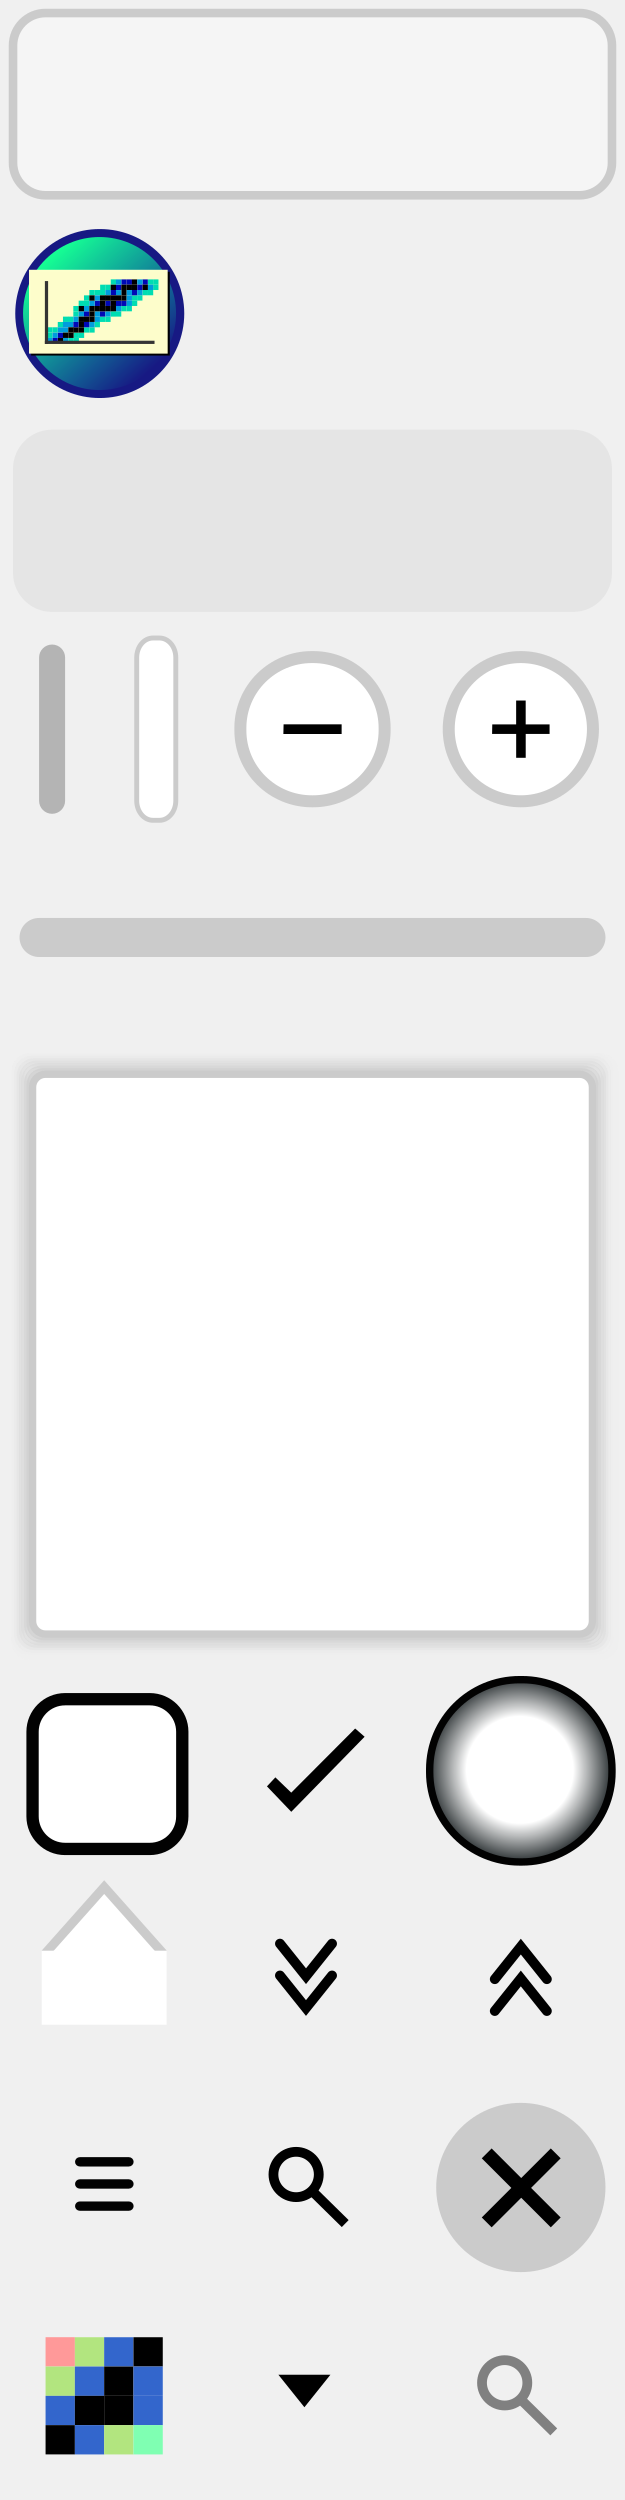
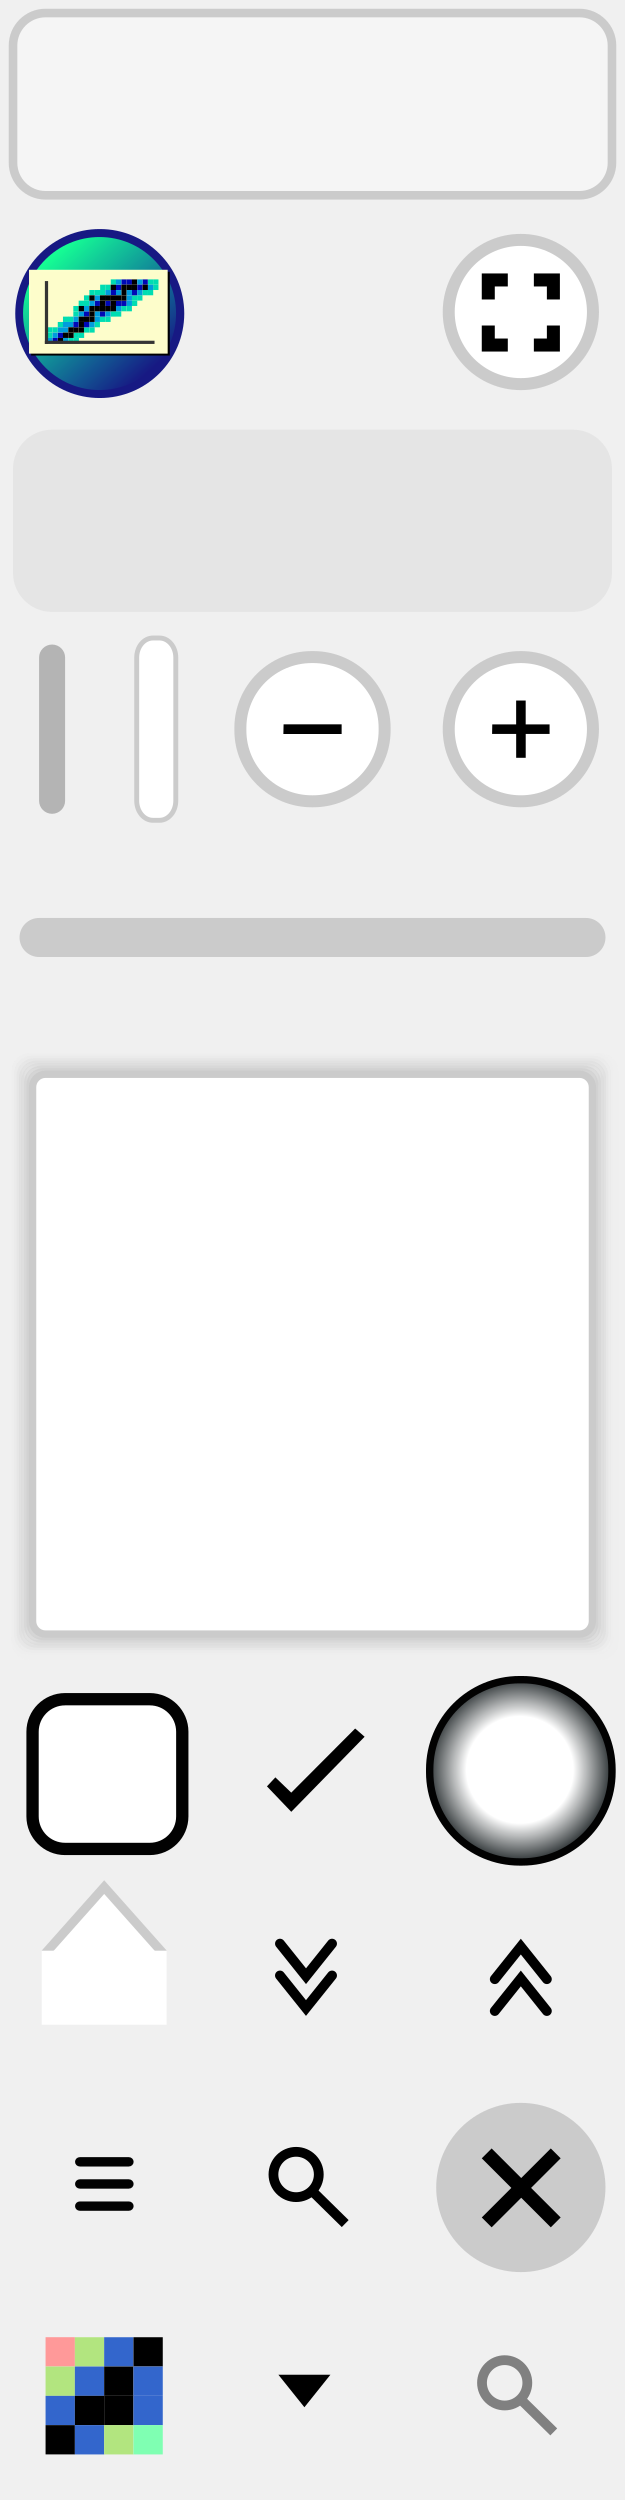
<svg xmlns="http://www.w3.org/2000/svg" xmlns:xlink="http://www.w3.org/1999/xlink" width="96" height="384" viewBox="0 0 25.4 101.6" version="1.1" id="svg1">
  <defs id="defs1">
    <radialGradient xlink:href="#linearGradient1" id="radialGradient2" cx="1.455" cy="1.455" fx="1.455" fy="1.455" r="1.27" gradientUnits="userSpaceOnUse" gradientTransform="matrix(3.155989,0,0,3.155989,16.5343,67.33426)" />
    <linearGradient id="linearGradient1">
      <stop style="stop-color:#ffffff;stop-opacity:1;" offset="0.541" id="stop1" />
      <stop style="stop-color:#2e3436;stop-opacity:1;" offset="0.925" id="stop2" />
    </linearGradient>
    <filter style="color-interpolation-filters:sRGB" id="filter9" x="-0.22" y="-0.22" width="1.44" height="1.44">
      <feFlood result="flood" in="SourceGraphic" flood-opacity="0.498" flood-color="rgb(0,0,0)" id="feFlood8" />
      <feGaussianBlur result="blur" in="SourceGraphic" stdDeviation="1" id="feGaussianBlur8" />
      <feOffset result="offset" in="blur" dx="0" dy="0" id="feOffset8" />
      <feComposite result="comp1" operator="in" in="flood" in2="offset" id="feComposite8" />
      <feComposite result="fbSourceGraphic" operator="over" in="SourceGraphic" in2="comp1" id="feComposite9" />
      <feColorMatrix result="fbSourceGraphicAlpha" in="fbSourceGraphic" values="0 0 0 -1 0 0 0 0 -1 0 0 0 0 -1 0 0 0 0 1 0" id="feColorMatrix9" />
      <feFlood id="feFlood9" result="flood" in="fbSourceGraphic" flood-opacity="0.498" flood-color="rgb(0,0,0)" />
      <feGaussianBlur id="feGaussianBlur9" result="blur" in="fbSourceGraphic" stdDeviation="1" />
      <feOffset id="feOffset9" result="offset" in="blur" dx="0" dy="0" />
      <feComposite id="feComposite10" result="comp1" operator="in" in="flood" in2="offset" />
      <feComposite id="feComposite11" result="comp2" operator="over" in="fbSourceGraphic" in2="comp1" />
    </filter>
    <filter style="color-interpolation-filters:sRGB" id="filter15" x="-0.037" y="-0.037" width="1.075" height="1.075">
      <feFlood result="flood" in="SourceGraphic" flood-opacity="0.498" flood-color="rgb(0,0,0)" id="feFlood14" />
      <feGaussianBlur result="blur" in="SourceGraphic" stdDeviation="0.3" id="feGaussianBlur14" />
      <feOffset result="offset" in="blur" dx="0" dy="0" id="feOffset14" />
      <feComposite result="comp1" operator="in" in="flood" in2="offset" id="feComposite14" />
      <feComposite result="comp2" operator="over" in="SourceGraphic" in2="comp1" id="feComposite15" />
    </filter>
    <filter style="color-interpolation-filters:sRGB" id="filter3" x="-0.062" y="-0.062" width="1.124" height="1.124">
      <feFlood result="flood" in="SourceGraphic" flood-opacity="0.498" flood-color="rgb(0,0,0)" id="feFlood2" />
      <feGaussianBlur result="blur" in="SourceGraphic" stdDeviation="0.5" id="feGaussianBlur2" />
      <feOffset result="offset" in="blur" dx="0" dy="0" id="feOffset2" />
      <feComposite result="comp1" operator="in" in="flood" in2="offset" id="feComposite2" />
      <feComposite result="comp2" operator="over" in="SourceGraphic" in2="comp1" id="feComposite3" />
    </filter>
    <filter style="color-interpolation-filters:sRGB" id="filter16" x="-0.095" y="-0.095" width="1.191" height="1.191">
      <feFlood result="flood" in="SourceGraphic" flood-opacity="0.498" flood-color="rgb(0,0,0)" id="feFlood13" />
      <feGaussianBlur result="blur" in="SourceGraphic" stdDeviation="0.8" id="feGaussianBlur13" />
      <feOffset result="offset" in="blur" dx="0" dy="0" id="feOffset13" />
      <feComposite result="comp1" operator="in" in="flood" in2="offset" id="feComposite13" />
      <feComposite result="comp2" operator="over" in="SourceGraphic" in2="comp1" id="feComposite16" />
    </filter>
    <filter style="color-interpolation-filters:sRGB" id="filter30" x="-0.059" y="-0.059" width="1.119" height="1.119">
      <feFlood result="flood" in="SourceGraphic" flood-opacity="0.498" flood-color="rgb(0,0,0)" id="feFlood29" />
      <feGaussianBlur result="blur" in="SourceGraphic" stdDeviation="0.5" id="feGaussianBlur29" />
      <feOffset result="offset" in="blur" dx="0" dy="0" id="feOffset29" />
      <feComposite result="comp1" operator="in" in="flood" in2="offset" id="feComposite29" />
      <feComposite result="comp2" operator="over" in="SourceGraphic" in2="comp1" id="feComposite30" />
    </filter>
    <linearGradient xlink:href="#linearGradient4613" id="linearGradient4615" x1="34.396" y1="193.812" x2="100.542" y2="267.896" gradientUnits="userSpaceOnUse" gradientTransform="matrix(0.06131701,0,0,0.06131701,-0.07591453,-1.369268)" />
    <linearGradient id="linearGradient4613">
      <stop style="stop-color:#15ff93;stop-opacity:1;" offset="0" id="stop4609" />
      <stop style="stop-color:#00ffc6;stop-opacity:0;" offset="1" id="stop4611" />
    </linearGradient>
  </defs>
  <g id="layer1">
    <path style="fill:#ffffff;fill-opacity:1;stroke:#cbcbcb;stroke-width:0.37;stroke-linecap:butt;stroke-dasharray:none;stroke-opacity:1" d="m 1.834,79.392 2.4,-2.7 2.4,2.7" id="path1" />
    <rect style="opacity:0.99;fill:none;fill-opacity:1;stroke:#cbcbcb;stroke-width:0.321;stroke-linecap:round;stroke-dasharray:none;stroke-opacity:0.046" id="rect1-53-5-2-7-6-6-9-3-7" width="24.333" height="24.333" x="0.633" y="42.967" ry="0.566" />
    <rect style="opacity:0.99;fill:none;fill-opacity:1;stroke:#cbcbcb;stroke-width:0.318;stroke-linecap:round;stroke-dasharray:none;stroke-opacity:0.05" id="rect1-53-5-2-7-6-6-9-3" width="24.136" height="24.136" x="0.632" y="42.966" ry="0.561" />
    <rect style="opacity:0.99;fill:none;fill-opacity:1;stroke:#cbcbcb;stroke-width:0.316;stroke-linecap:round;stroke-dasharray:none;stroke-opacity:0.1" id="rect1-53-5-2-7-6-6-9" width="23.938" height="23.938" x="0.731" y="43.065" ry="0.557" />
    <rect style="opacity:0.99;fill:none;fill-opacity:1;stroke:#cbcbcb;stroke-width:0.308;stroke-linecap:round;stroke-dasharray:none;stroke-opacity:0.252" id="rect1-53-5-2-7" width="23.346" height="23.346" x="1.027" y="43.36" ry="0.543" />
    <rect style="opacity:0.99;fill:none;fill-opacity:1;stroke:#cbcbcb;stroke-width:0.31;stroke-linecap:round;stroke-dasharray:none;stroke-opacity:0.252" id="rect1-53-5-2-7-6" width="23.544" height="23.544" x="0.928" y="43.261" ry="0.548" />
    <rect style="opacity:0.99;fill:none;fill-opacity:1;stroke:#cbcbcb;stroke-width:0.313;stroke-linecap:round;stroke-dasharray:none;stroke-opacity:0.15" id="rect1-53-5-2-7-6-6" width="23.741" height="23.741" x="0.83" y="43.164" ry="0.552" />
    <rect style="opacity:0.99;fill:none;fill-opacity:1;stroke:#cbcbcb;stroke-width:0.305;stroke-linecap:round;stroke-dasharray:none;stroke-opacity:0.4" id="rect1-53-5-2" width="23.149" height="23.149" x="1.126" y="43.459" ry="0.538" />
    <rect style="opacity:0.99;fill:none;fill-opacity:1;stroke:#cbcbcb;stroke-width:0.303;stroke-linecap:round;stroke-dasharray:none;stroke-opacity:0.5" id="rect1-53-5" width="22.951" height="22.951" x="1.224" y="43.557" ry="0.534" />
    <rect style="opacity:0.99;fill:#f5f5f5;fill-opacity:1;stroke:#cbcbcb;stroke-width:0.35;stroke-linecap:round;stroke-dasharray:none;stroke-opacity:1" id="rect1" width="24.342" height="7.408" x="0.529" y="0.529" ry="1.323" />
    <rect style="opacity:0.99;fill:#ffffff;fill-opacity:1;stroke:#cbcbcb;stroke-width:0.3;stroke-linecap:round;stroke-dasharray:none;stroke-opacity:1" id="rect1-53" width="22.754" height="22.754" x="1.323" y="43.656" ry="0.529" />
    <rect style="opacity:0.99;fill:#e5e5e5;fill-opacity:1;stroke:none;stroke-width:0.3;stroke-linecap:round;stroke-dasharray:none;stroke-opacity:1" id="rect1-6" width="24.342" height="7.408" x="0.529" y="17.462" ry="1.588" rx="1.588" />
    <rect style="opacity:0.99;fill:#cbcbcb;fill-opacity:1;stroke:none;stroke-width:0.3;stroke-linecap:round;stroke-dasharray:none;stroke-opacity:1" id="rect1-6-5" width="6.879" height="6.879" x="17.727" y="85.46" ry="3.44" />
    <rect style="opacity:0.99;fill:#ffffff;fill-opacity:1;stroke:#000000;stroke-width:0.5;stroke-linecap:round;stroke-dasharray:none;stroke-opacity:1" id="rect1-5" width="6.085" height="6.085" x="1.323" y="69.056" ry="1.323" />
    <path style="fill:#000000;fill-opacity:1;fill-rule:evenodd;stroke:none;stroke-width:0.097;stroke-linecap:butt;stroke-linejoin:miter;stroke-dasharray:none;stroke-opacity:1" d="m 11.191,72.232 0.645,0.621 2.597,-2.606 0.385,0.334 -2.981,3.051 -0.988,-1.034 z" id="path1-3-1" />
    <rect style="opacity:0.99;fill:url(#radialGradient2);stroke:#000000;stroke-width:0.3;stroke-linecap:round;stroke-dasharray:none;stroke-opacity:1" id="rect1-9" width="7.408" height="7.408" x="17.463" y="68.262" ry="3.647" rx="3.655" />
    <rect style="opacity:0.99;fill:#ffffff;fill-opacity:1;stroke:#cbcbcb;stroke-width:0.488;stroke-linecap:round;stroke-dasharray:none;stroke-opacity:1" id="rect1-9-6" width="5.862" height="5.862" x="18.236" y="26.703" ry="2.931" rx="2.931" />
    <rect style="opacity:0.99;fill:#000000;fill-opacity:1;stroke:#000000;stroke-width:0.097;stroke-linecap:round;stroke-dasharray:none;stroke-opacity:1" id="rect1-62" width="2.284" height="0.283" x="3.098" y="87.715" rx="0.147" ry="0.283" />
    <rect style="opacity:0.99;fill:#000000;fill-opacity:1;stroke:#000000;stroke-width:0.097;stroke-linecap:round;stroke-dasharray:none;stroke-opacity:1" id="rect1-3" width="2.284" height="0.283" x="3.098" y="88.615" rx="0.147" ry="0.283" />
    <rect style="opacity:0.99;fill:#000000;fill-opacity:1;stroke:#000000;stroke-width:0.097;stroke-linecap:round;stroke-dasharray:none;stroke-opacity:1" id="rect1-5-6" width="2.284" height="0.283" x="3.098" y="89.515" rx="0.147" ry="0.283" />
    <path style="fill:#000000;fill-opacity:1;fill-rule:evenodd;stroke:none;stroke-width:0.401px;stroke-linecap:butt;stroke-linejoin:miter;stroke-opacity:1" d="m 19.98,87.313 1.202,1.202 1.202,-1.202 0.401,0.401 -1.202,1.202 1.202,1.202 -0.401,0.401 -1.202,-1.202 -1.202,1.202 -0.401,-0.401 1.202,-1.202 -1.202,-1.202 z" id="path1-3" />
    <rect style="fill:#cbcbcb;fill-opacity:1;stroke:none;stroke-width:0.3;stroke-dasharray:none" id="rect2" width="23.813" height="1.587" x="0.794" y="37.306" rx="0.794" ry="0.794" />
    <rect style="fill:#ffffff;fill-opacity:0.992;stroke:#cbcbcb;stroke-width:0.2;stroke-dasharray:none;stroke-opacity:1" id="rect2-5-2" width="7.408" height="1.588" x="25.929" y="-7.144" rx="0.794" ry="0.661" transform="rotate(90)" />
    <rect style="fill:#ffffff;fill-opacity:1;stroke:none;stroke-width:0.277;stroke-opacity:1" id="rect3" width="5.075" height="3.009" x="1.696" y="79.276" rx="0" ry="0" />
    <ellipse style="fill:none;fill-opacity:1;stroke:#000000;stroke-width:0.397;stroke-dasharray:none;stroke-opacity:1" id="path3" cx="12.034" cy="88.371" rx="0.921" ry="0.921" />
    <path style="fill:#ffffff;fill-opacity:1;stroke:#000000;stroke-width:0.397;stroke-dasharray:none;stroke-opacity:1" d="m 12.696,89.055 1.333,1.311" id="path4" />
    <ellipse style="fill:none;fill-opacity:1;stroke:#808080;stroke-width:0.397;stroke-dasharray:none;stroke-opacity:1" id="path3-5" cx="20.51" cy="96.838" rx="0.921" ry="0.921" />
    <path style="fill:#ffffff;fill-opacity:1;stroke:#808080;stroke-width:0.397;stroke-dasharray:none;stroke-opacity:1" d="m 21.172,97.522 1.333,1.311" id="path4-3" />
    <path style="fill:none;stroke:#000000;stroke-width:0.4;stroke-linecap:round;stroke-dasharray:none;stroke-opacity:1" d="m 20.108,81.727 1.058,-1.323 1.058,1.323" id="path5" />
    <path style="fill:none;stroke:#000000;stroke-width:0.4;stroke-linecap:round;stroke-dasharray:none;stroke-opacity:1" d="m 20.108,80.433 1.058,-1.323 1.058,1.323" id="path5-2" />
    <path style="fill:none;stroke:#000000;stroke-width:0.4;stroke-linecap:round;stroke-dasharray:none;stroke-opacity:1" d="m 13.494,78.99 -1.058,1.323 -1.058,-1.323" id="path5-5" />
    <path style="fill:none;stroke:#000000;stroke-width:0.4;stroke-linecap:round;stroke-dasharray:none;stroke-opacity:1" d="M 13.494,80.284 12.435,81.606 11.377,80.284" id="path5-2-3" />
    <path style="fill:#000000;stroke:none;stroke-width:0.4;stroke-linecap:round;stroke-dasharray:none;stroke-opacity:1;fill-opacity:1" d="M 13.429,96.508 12.371,97.831 11.312,96.508" id="path5-2-3-5" />
    <g id="g4">
      <rect style="fill:#ff9999;fill-opacity:1;stroke-width:0.113;stroke-linecap:round" id="rect4" width="1.191" height="1.191" x="1.852" y="94.985" ry="1.0294515e-06" />
      <rect style="fill:#b2e57f;fill-opacity:1;stroke-width:0.113;stroke-linecap:round" id="rect4-5" width="1.191" height="1.191" x="3.043" y="94.985" ry="1.0294515e-06" />
      <rect style="fill:#3366cc;fill-opacity:1;stroke-width:0.113;stroke-linecap:round" id="rect4-2" width="1.191" height="1.191" x="4.233" y="94.985" ry="1.0294515e-06" />
      <rect style="fill:#000000;fill-opacity:1;stroke-width:0.113;stroke-linecap:round" id="rect4-7" width="1.191" height="1.191" x="5.424" y="94.985" ry="1.0294515e-06" />
      <rect style="fill:#b2e57f;fill-opacity:1;stroke-width:0.113;stroke-linecap:round" id="rect4-6" width="1.191" height="1.191" x="1.852" y="96.176" ry="1.0294515e-06" />
      <rect style="fill:#3366cc;fill-opacity:1;stroke-width:0.113;stroke-linecap:round" id="rect4-5-0" width="1.191" height="1.191" x="3.043" y="96.176" ry="1.0294515e-06" />
      <rect style="fill:#000000;fill-opacity:1;stroke-width:0.113;stroke-linecap:round" id="rect4-2-6" width="1.191" height="1.191" x="4.233" y="96.176" ry="1.0294515e-06" />
      <rect style="fill:#3366cc;fill-opacity:1;stroke-width:0.113;stroke-linecap:round" id="rect4-7-2" width="1.191" height="1.191" x="5.424" y="96.176" ry="1.0294515e-06" />
      <rect style="fill:#3366cc;fill-opacity:1;stroke-width:0.113;stroke-linecap:round" id="rect4-79" width="1.191" height="1.191" x="1.852" y="97.367" ry="1.0294515e-06" />
      <rect style="fill:#000000;fill-opacity:1;stroke-width:0.113;stroke-linecap:round" id="rect4-5-2" width="1.191" height="1.191" x="3.043" y="97.367" ry="1.0294515e-06" />
      <rect style="fill:#000000;fill-opacity:1;stroke-width:0.113;stroke-linecap:round" id="rect4-2-0" width="1.191" height="1.191" x="4.233" y="97.367" ry="1.0294515e-06" />
      <rect style="fill:#3366cc;fill-opacity:1;stroke-width:0.113;stroke-linecap:round" id="rect4-7-23" width="1.191" height="1.191" x="5.424" y="97.367" ry="1.0294515e-06" />
      <rect style="fill:#000000;fill-opacity:1;stroke-width:0.113;stroke-linecap:round" id="rect4-6-7" width="1.191" height="1.191" x="1.852" y="98.557" ry="1.0294515e-06" />
      <rect style="fill:#3366cc;fill-opacity:1;stroke-width:0.113;stroke-linecap:round" id="rect4-5-0-5" width="1.191" height="1.191" x="3.043" y="98.557" ry="1.0294515e-06" />
      <rect style="fill:#b2e57f;fill-opacity:1;stroke-width:0.113;stroke-linecap:round" id="rect4-2-6-9" width="1.191" height="1.191" x="4.233" y="98.557" ry="1.0294515e-06" />
      <rect style="fill:#7fffb2;fill-opacity:1;stroke-width:0.113;stroke-linecap:round" id="rect4-7-2-2" width="1.191" height="1.191" x="5.424" y="98.557" ry="1.0294515e-06" />
    </g>
    <rect style="fill:#b4b4b4;fill-opacity:1;stroke:none;stroke-width:0.3;stroke-dasharray:none" id="rect2-5" width="6.879" height="1.058" x="26.194" y="-2.646" rx="0.529" ry="0.529" transform="rotate(90)" />
    <rect style="opacity:0.99;fill:#ffffff;fill-opacity:1;stroke:#cbcbcb;stroke-width:0.488;stroke-linecap:round;stroke-dasharray:none;stroke-opacity:1" id="rect1-9-6-2" width="5.862" height="5.862" x="9.769" y="26.703" ry="2.88" rx="2.909" />
    <path style="fill:#000000;fill-opacity:1;stroke:none;stroke-width:0.149;stroke-opacity:1" d="m 11.525,29.437 h 0.983 0.393 0.983 v 0.393 H 12.901 12.508 11.516 Z" id="path6-7" />
    <path style="fill:#000000;fill-opacity:1;stroke:none;stroke-width:0.147;stroke-opacity:1" d="m 20.006,29.439 h 0.97 v -0.97 h 0.388 v 0.97 H 22.335 v 0.388 h -0.97 v 0.97 h -0.388 v -0.97 h -0.979 z" id="path6" />
+     <rect style="opacity:0.99;fill:#ffffff;fill-opacity:1;stroke:#cbcbcb;stroke-width:0.488;stroke-linecap:round;stroke-dasharray:none;stroke-opacity:1" id="rect1-9-6-3" width="5.862" height="5.862" x="18.236" y="9.749" ry="2.931" rx="2.931" />
    <circle cy="12.742" cx="4.054" id="circle4537" style="opacity:0.99;fill:#151782;fill-opacity:1;stroke:none;stroke-width:2.119;stroke-linecap:round;stroke-miterlimit:4;stroke-dasharray:none;stroke-opacity:1" r="3.434" />
    <circle style="opacity:0.99;fill:url(#linearGradient4615);fill-opacity:1;stroke:none;stroke-width:0.031;stroke-linecap:round;stroke-miterlimit:4;stroke-dasharray:none;stroke-opacity:1" id="path4520" cx="4.046" cy="12.742" r="3.109" />
    <rect style="opacity:0.99;fill:#000000;fill-opacity:1;stroke:none;stroke-width:1.981;stroke-linecap:round;stroke-miterlimit:4;stroke-dasharray:none;stroke-opacity:1" id="rect4522" width="5.635" height="3.407" x="1.265" y="11.043" />
    <rect y="10.964" x="1.179" height="3.407" width="5.635" id="rect4524" style="opacity:0.99;fill:#ffffcd;fill-opacity:1;stroke:none;stroke-width:1.981;stroke-linecap:round;stroke-miterlimit:4;stroke-dasharray:none;stroke-opacity:1" />
    <rect style="fill:#00ddb2;fill-opacity:1;stroke:none;stroke-width:0.065" id="rect1-6-3-4-06-1-3-9-94" width="0.216" height="0.216" x="4.062" y="12.868" ry="1.8739288e-06" />
    <rect style="fill:#00ddb2;fill-opacity:1;stroke:none;stroke-width:0.065" id="rect1-6-3-4-06-1-3-9-94-9" width="0.216" height="0.216" x="3.846" y="13.085" ry="1.8739288e-06" />
    <rect style="fill:#00ddb2;fill-opacity:1;stroke:none;stroke-width:0.065" id="rect1-6-3-4-06-1-3-9-94-1" width="0.216" height="0.216" x="3.631" y="13.301" ry="1.8739288e-06" />
    <rect style="fill:#00ddb2;fill-opacity:1;stroke:none;stroke-width:0.065" id="rect1-6-3-4-06-1-3-9-94-7" width="0.216" height="0.216" x="3.413" y="13.301" ry="1.8739288e-06" />
    <rect style="fill:#00ddb2;fill-opacity:1;stroke:none;stroke-width:0.065" id="rect1-6-3-4-06-1-3-9-94-71" width="0.216" height="0.216" x="4.498" y="12.652" ry="1.8739288e-06" />
    <rect style="fill:#00ddb2;fill-opacity:1;stroke:none;stroke-width:0.065" id="rect1-6-3-4-06-1-3-9-94-15" width="0.216" height="0.216" x="4.928" y="12.435" ry="1.8739288e-06" />
    <rect style="fill:#00ddb2;fill-opacity:1;stroke:none;stroke-width:0.065" id="rect1-6-3-4-06-1-3-9-94-15-61" width="0.216" height="0.216" x="4.712" y="12.651" ry="1.8739288e-06" />
    <rect style="fill:#00ddb2;fill-opacity:1;stroke:none;stroke-width:0.065" id="rect1-6-3-4-06-1-3-9-94-15-1" width="0.216" height="0.216" x="4.279" y="12.868" ry="1.8739288e-06" />
    <rect style="fill:#00ddb2;fill-opacity:1;stroke:none;stroke-width:0.065" id="rect1-6-3-4-06-1-3-9-94-15-7" width="0.216" height="0.216" x="5.361" y="12.219" ry="1.8739288e-06" />
    <rect style="fill:#00ddb2;fill-opacity:1;stroke:none;stroke-width:0.065" id="rect1-6-3-4-06-1-3-9-94-15-6" width="0.216" height="0.216" x="5.361" y="12.003" ry="1.8739288e-06" />
    <rect style="fill:#00ddb2;fill-opacity:1;stroke:none;stroke-width:0.065" id="rect1-6-3-4-06-1-3-9-94-15-73" width="0.216" height="0.216" x="5.145" y="12.435" ry="1.8739288e-06" />
    <rect style="fill:#00ddb2;fill-opacity:1;stroke:none;stroke-width:0.066" id="rect1-6-3-4-06-1-3-9-94-15-65" width="0.222" height="0.216" x="5.791" y="11.784" ry="1.8739288e-06" />
    <rect style="fill:#00ddb2;fill-opacity:1;stroke:none;stroke-width:0.065" id="rect1-6-3-4-06-1-3-9-94-15-65-5" width="0.216" height="0.216" x="5.573" y="11.999" ry="1.8739288e-06" />
    <rect style="fill:#00ddb2;fill-opacity:1;stroke:none;stroke-width:0.065" id="rect1-6-3-4-06-1-3-9-94-15-63" width="0.216" height="0.216" x="6.224" y="11.355" ry="1.8739288e-06" />
    <rect style="fill:#00ddb2;fill-opacity:1;stroke:none;stroke-width:0.065" id="rect1-6-3-4-06-1-3-9-94-15-63-0" width="0.216" height="0.216" x="6.224" y="11.57" ry="1.8739288e-06" />
    <rect style="fill:#00ddb2;fill-opacity:1;stroke:none;stroke-width:0.065" id="rect1-6-3-4-06-1-3-9-94-15-63-3" width="0.216" height="0.216" x="6.01" y="11.784" ry="1.8739288e-06" />
    <rect style="fill:#00ddb2;fill-opacity:1;stroke:none;stroke-width:0.065" id="rect1-6-3-4-06-1-3-9-94-15-63-8" width="0.216" height="0.216" x="6.008" y="11.355" ry="1.8739288e-06" />
    <rect style="fill:#00ddb2;fill-opacity:1;stroke:none;stroke-width:0.065" id="rect1-6-3-4-06-1-3-9-1" width="0.216" height="0.216" x="2.992" y="13.518" ry="1.8739288e-06" />
    <rect style="fill:#00ddb2;fill-opacity:1;stroke:none;stroke-width:0.065" id="rect1-6-3-4-06-1-3-9-06" width="0.216" height="0.216" x="3.204" y="13.518" ry="1.8739288e-06" />
    <rect style="fill:#00ddb2;fill-opacity:1;stroke:none;stroke-width:0.065" id="rect1-6-3-4-06-1-3-9-15" width="0.216" height="0.216" x="2.781" y="13.734" ry="1.8739288e-06" />
    <rect style="fill:#00ddb2;fill-opacity:1;stroke:none;stroke-width:0.065" id="rect1-6-3-4-06-1-3-9-15-5" width="0.216" height="0.216" x="2.992" y="13.734" ry="1.8739288e-06" />
    <rect style="fill:#00ddb2;fill-opacity:1;stroke:none;stroke-width:0.065" id="rect1-6-3-4-06-1-3-9-72" width="0.216" height="0.216" x="2.764" y="12.868" ry="1.8739288e-06" />
    <rect style="fill:#00ddb2;fill-opacity:1;stroke:none;stroke-width:0.065" id="rect1-6-3-4-06-1-3-9-722" width="0.216" height="0.216" x="2.559" y="12.868" ry="1.8739288e-06" />
    <rect style="fill:#00ddb2;fill-opacity:1;stroke:none;stroke-width:0.065" id="rect1-6-3-4-06-1-3-9-6" width="0.216" height="0.216" x="2.348" y="13.085" ry="1.8739288e-06" />
    <rect style="fill:#00ddb2;fill-opacity:1;stroke:none;stroke-width:0.065" id="rect1-6-3-4-06-1-3-9-6-3" width="0.216" height="0.216" x="2.131" y="13.301" ry="1.8739288e-06" />
    <rect style="fill:#00ddb2;fill-opacity:1;stroke:none;stroke-width:0.065" id="rect1-6-3-4-06-1-3-9-6-9" width="0.216" height="0.216" x="1.915" y="13.301" ry="1.8739288e-06" />
    <rect style="fill:#00ddb2;fill-opacity:1;stroke:none;stroke-width:0.065" id="rect1-6-3-4-06-1-3-9-6-0" width="0.216" height="0.216" x="1.915" y="13.518" ry="1.8739288e-06" />
    <rect style="fill:#00ddb2;fill-opacity:1;stroke:none;stroke-width:0.065" id="rect1-6-3-4-06-1-3-9-8" width="0.216" height="0.216" x="4.281" y="11.57" ry="1.8739288e-06" />
    <rect style="fill:#00ddb2;fill-opacity:1;stroke:none;stroke-width:0.065" id="rect1-6-3-4-06-1-3-9-8-4" width="0.216" height="0.216" x="4.07" y="11.57" ry="1.8739288e-06" />
    <rect style="fill:#00ddb2;fill-opacity:1;stroke:none;stroke-width:0.065" id="rect1-6-3-4-06-1-3-9-7" width="0.216" height="0.216" x="4.501" y="11.353" ry="1.8739288e-06" />
    <rect style="fill:#00ddb2;fill-opacity:1;stroke:none;stroke-width:0.065" id="rect1-6-3-4-06-1-3-9-5" width="0.216" height="0.216" x="4.065" y="11.786" ry="1.8739288e-06" />
    <rect style="fill:#00ddb2;fill-opacity:1;stroke:none;stroke-width:0.066" id="rect1-6-3-4-06-1-3-9-0" width="0.226" height="0.216" x="3.845" y="11.786" ry="1.8739288e-06" />
    <rect style="fill:#00ddb2;fill-opacity:1;stroke:none;stroke-width:0.065" id="rect1-6-3-4-06-1-3-9-4" width="0.216" height="0.216" x="3.632" y="11.786" ry="1.8739288e-06" />
    <rect style="fill:#00ddb2;fill-opacity:1;stroke:none;stroke-width:0.065" id="rect1-6-3-4-06-1-3-9" width="0.216" height="0.216" x="3.413" y="12.219" ry="1.8739288e-06" />
    <rect style="fill:#00ddb2;fill-opacity:1;stroke:none;stroke-width:0.065" id="rect1-6-3-4-06-1-3-9-09" width="0.216" height="0.216" x="3.413" y="12.003" ry="1.8739288e-06" />
    <rect style="fill:#00ddb2;fill-opacity:1;stroke:none;stroke-width:0.065" id="rect1-6-3-4-06-1-3-9-9" width="0.216" height="0.216" x="3.197" y="12.219" ry="1.8739288e-06" />
    <rect style="fill:#00ddb2;fill-opacity:1;stroke:none;stroke-width:0.065" id="rect1-6-3-4-06-1-3-9-9-8" width="0.216" height="0.216" x="2.98" y="12.652" ry="1.8739288e-06" />
    <rect style="fill:#00ddb2;fill-opacity:1;stroke:none;stroke-width:0.065" id="rect1-6-3-4-06-1-3-9-9-8-5" width="0.216" height="0.216" x="2.98" y="12.435" ry="1.8739288e-06" />
    <rect style="fill:#009cdd;fill-opacity:1;stroke:none;stroke-width:0.065" id="rect1-6-3-4-06-1-3-49" width="0.216" height="0.216" x="2.98" y="12.868" ry="1.8739288e-06" />
    <rect style="fill:#009cdd;fill-opacity:1;stroke:none;stroke-width:0.065" id="rect1-6-3-4-06-1-3-20" width="0.216" height="0.216" x="2.764" y="13.085" ry="1.8739288e-06" />
    <rect style="fill:#009cdd;fill-opacity:1;stroke:none;stroke-width:0.065" id="rect1-6-3-4-06-1-3-68" width="0.216" height="0.216" x="2.559" y="13.085" ry="1.8739288e-06" />
    <rect style="fill:#0009b6;fill-opacity:1;stroke:none;stroke-width:0.065" id="rect1-6-3-4-0" width="0.216" height="0.216" x="3.846" y="12.219" ry="1.8739288e-06" />
    <rect style="fill:#0009b6;fill-opacity:1;stroke:none;stroke-width:0.065" id="rect1-6-3-4-3" width="0.216" height="0.216" x="4.714" y="11.571" ry="1.8739288e-06" />
    <rect style="fill:#0009b6;fill-opacity:1;stroke:none;stroke-width:0.066" id="rect1-6-3-4-3-6" width="0.222" height="0.216" x="4.492" y="11.786" ry="1.8739288e-06" />
    <rect style="fill:#0009b6;fill-opacity:1;stroke:none;stroke-width:0.066" id="rect1-6-3-4-3-6-3" width="0.222" height="0.216" x="5.354" y="11.786" ry="1.8739288e-06" />
    <rect style="fill:#0009b6;fill-opacity:1;stroke:none;stroke-width:0.065" id="rect1-6-3-4-6" width="0.216" height="0.216" x="4.931" y="11.355" ry="1.8739288e-06" />
    <rect style="fill:#0009b6;fill-opacity:1;stroke:none;stroke-width:0.065" id="rect1-6-3-4-1" width="0.216" height="0.216" x="5.147" y="11.355" ry="1.8739288e-06" />
    <rect style="fill:#0009b6;fill-opacity:1;stroke:none;stroke-width:0.065" id="rect1-6-3-4-1-0" width="0.216" height="0.216" x="5.791" y="11.355" ry="1.8739288e-06" />
    <rect style="fill:#0009b6;fill-opacity:1;stroke:none;stroke-width:0.065" id="rect1-6-3-4-5" width="0.216" height="0.216" x="4.714" y="12.219" ry="1.8739288e-06" />
    <rect style="fill:#0009b6;fill-opacity:1;stroke:none;stroke-width:0.065" id="rect1-6-3-4-5-5" width="0.219" height="0.216" x="4.928" y="12.219" ry="1.8739288e-06" />
    <rect style="fill:#000000;fill-opacity:1;stroke:none;stroke-width:0.065" id="rect1-35-97-9" width="0.216" height="0.216" x="5.361" y="11.571" ry="1.8739288e-06" />
    <rect style="fill:#000000;fill-opacity:1;stroke:none;stroke-width:0.065" id="rect1-35-97" width="0.216" height="0.216" x="5.147" y="11.571" ry="1.8739288e-06" />
    <rect style="fill:#000000;fill-opacity:1;stroke:none;stroke-width:0.065" id="rect1-35-97-1" width="0.216" height="0.216" x="5.361" y="11.355" ry="1.8739288e-06" />
    <rect style="fill:#000000;fill-opacity:1;stroke:none;stroke-width:0.065" id="rect1-35-1" width="0.216" height="0.216" x="4.931" y="11.786" ry="1.8739288e-06" />
    <rect style="fill:#000000;fill-opacity:1;stroke:none;stroke-width:0.065" id="rect1-35-36" width="0.216" height="0.216" x="4.931" y="11.571" ry="1.8739288e-06" />
    <rect style="fill:#009cdd;fill-opacity:1;stroke:none;stroke-width:0.065" id="rect1-6-3-4-06-1-3-7" width="0.216" height="0.216" x="2.564" y="13.734" ry="1.8739288e-06" />
    <rect style="fill:#000000;fill-opacity:1;stroke:none;stroke-width:0.065" id="rect1-2" width="0.216" height="0.216" x="2.348" y="13.734" ry="1.8739288e-06" />
    <rect style="fill:#0009b6;fill-opacity:1;stroke:none;stroke-width:0.065" id="rect1-6-3-4-32-1" width="0.216" height="0.216" x="2.131" y="13.734" ry="1.8739288e-06" />
    <rect style="fill:#009cdd;fill-opacity:1;stroke:none;stroke-width:0.065" id="rect1-6-3-4-06-1-3-3-9" width="0.216" height="0.216" x="1.915" y="13.734" ry="1.8739288e-06" />
    <rect style="opacity:0.99;fill:#323232;fill-opacity:1;stroke:none;stroke-width:1.981;stroke-linecap:round;stroke-miterlimit:4;stroke-dasharray:none;stroke-opacity:1" id="rect4526" width="4.456" height="0.131" x="1.824" y="13.847" />
    <rect style="fill:#000000;fill-opacity:1;stroke:none;stroke-width:0.065" id="rect1-35-28" width="0.216" height="0.216" x="4.931" y="12.003" ry="1.8739288e-06" />
    <rect style="fill:#0009b6;fill-opacity:1;stroke:none;stroke-width:0.065" id="rect1-6-3-4-32" width="0.216" height="0.216" x="2.348" y="13.518" ry="1.8739288e-06" />
    <rect style="fill:#009cdd;fill-opacity:1;stroke:none;stroke-width:0.065" id="rect1-6-3-4-06-1-3-3" width="0.216" height="0.216" x="2.348" y="13.301" ry="1.8739288e-06" />
    <rect style="fill:#009cdd;fill-opacity:1;stroke:none;stroke-width:0.065" id="rect1-6-3-4-06-1-3-3-2" width="0.216" height="0.216" x="2.131" y="13.518" ry="1.8739288e-06" />
    <rect style="fill:#009cdd;fill-opacity:1;stroke:none;stroke-width:0.065" id="rect1-6-3-4-06-1-3-6" width="0.216" height="0.216" x="5.578" y="11.355" ry="1.8739288e-06" />
    <rect style="fill:#009cdd;fill-opacity:1;stroke:none;stroke-width:0.065" id="rect1-6-3-4-06-1-3-6-1" width="0.216" height="0.216" x="6.01" y="11.57" ry="1.8739288e-06" />
    <rect style="fill:#009cdd;fill-opacity:1;stroke:none;stroke-width:0.065" id="rect1-6-3-4-06-1-3-8" width="0.216" height="0.216" x="4.714" y="11.787" ry="1.8739288e-06" />
    <rect style="opacity:0.99;fill:#323232;fill-opacity:1;stroke:none;stroke-width:1.981;stroke-linecap:round;stroke-miterlimit:4;stroke-dasharray:none;stroke-opacity:1" id="rect4528" width="0.131" height="2.555" x="1.824" y="11.423" />
    <rect style="fill:#009cdd;fill-opacity:1;stroke:none;stroke-width:0.065" id="rect1-6-3-4-06-1-3-84" width="0.216" height="0.216" x="4.281" y="11.786" ry="1.8739288e-06" />
    <rect style="fill:#000000;fill-opacity:1;stroke:none;stroke-width:0.065" id="rect1-535" width="0.216" height="0.216" x="2.98" y="13.301" ry="1.8739288e-06" />
    <rect style="fill:#000000;fill-opacity:1;stroke:none;stroke-width:0.065" id="rect1-3-6" width="0.216" height="0.216" x="3.197" y="13.301" ry="1.8739288e-06" />
    <rect style="fill:#000000;fill-opacity:1;stroke:none;stroke-width:0.065" id="rect1-6-2" width="0.216" height="0.216" x="3.197" y="13.085" ry="1.8739288e-06" />
    <rect style="fill:#0009b6;fill-opacity:1;stroke:none;stroke-width:0.065" id="rect1-6-3" width="0.216" height="0.216" x="2.98" y="13.085" ry="1.8739288e-06" />
    <rect style="fill:#0009b6;fill-opacity:1;stroke:none;stroke-width:0.065" id="rect1-6-3-4" width="0.216" height="0.216" x="3.413" y="12.652" ry="1.8739288e-06" />
    <rect style="fill:#0009b6;fill-opacity:1;stroke:none;stroke-width:0.065" id="rect1-6-3-4-06" width="0.216" height="0.216" x="4.062" y="12.652" ry="1.8739288e-06" />
    <rect style="fill:#009cdd;fill-opacity:1;stroke:none;stroke-width:0.065" id="rect1-6-3-4-06-1" width="0.216" height="0.216" x="3.846" y="12.652" ry="1.8739288e-06" />
    <rect style="fill:#009cdd;fill-opacity:1;stroke:none;stroke-width:0.065" id="rect1-6-3-4-06-1-90" width="0.216" height="0.216" x="4.279" y="12.652" ry="1.8739288e-06" />
    <rect style="fill:#009cdd;fill-opacity:1;stroke:none;stroke-width:0.065" id="rect1-6-3-4-06-1-5" width="0.216" height="0.216" x="3.197" y="12.652" ry="1.8739288e-06" />
    <rect style="fill:#009cdd;fill-opacity:1;stroke:none;stroke-width:0.065" id="rect1-6-3-4-06-1-4" width="0.216" height="0.216" x="3.413" y="12.435" ry="1.8739288e-06" />
    <rect style="fill:#009cdd;fill-opacity:1;stroke:none;stroke-width:0.065" id="rect1-6-3-4-06-1-7" width="0.216" height="0.216" x="3.63" y="12.219" ry="1.8739288e-06" />
    <rect style="fill:#009cdd;fill-opacity:1;stroke:none;stroke-width:0.065" id="rect1-6-3-4-06-1-6" width="0.216" height="0.216" x="3.846" y="12.003" ry="1.8739288e-06" />
    <rect style="fill:#009cdd;fill-opacity:1;stroke:none;stroke-width:0.065" id="rect1-6-3-4-06-1-56" width="0.216" height="0.216" x="3.63" y="13.085" ry="1.8739288e-06" />
    <rect style="fill:#009cdd;fill-opacity:1;stroke:none;stroke-width:0.065" id="rect1-6-3-4-06-1-9" width="0.216" height="0.216" x="3.846" y="12.868" ry="1.8739288e-06" />
    <rect style="fill:#009cdd;fill-opacity:1;stroke:none;stroke-width:0.065" id="rect1-6-3-4-06-1-3-2" width="0.216" height="0.216" x="5.149" y="11.788" ry="1.8739288e-06" />
    <rect style="fill:#009cdd;fill-opacity:1;stroke:none;stroke-width:0.065" id="rect1-6-3-4-06-1-3-2-8" width="0.216" height="0.216" x="5.575" y="11.784" ry="1.8739288e-06" />
    <rect style="fill:#009cdd;fill-opacity:1;stroke:none;stroke-width:0.065" id="rect1-6-3-4-06-1-3-5" width="0.216" height="0.216" x="5.147" y="12.004" ry="1.8739288e-06" />
    <rect style="fill:#009cdd;fill-opacity:1;stroke:none;stroke-width:0.065" id="rect1-6-3-4-06-1-3-4" width="0.216" height="0.216" x="5.147" y="12.219" ry="1.8739288e-06" />
    <rect style="fill:#009cdd;fill-opacity:1;stroke:none;stroke-width:0.065" id="rect1-6-3-4-06-1-3-4-9" width="0.216" height="0.216" x="4.715" y="12.435" ry="1.8739288e-06" />
    <rect style="fill:#009cdd;fill-opacity:1;stroke:none;stroke-width:0.065" id="rect1-6-3-4-06-1-3-44" width="0.216" height="0.216" x="2.559" y="13.301" ry="1.8739288e-06" />
    <rect style="fill:#009cdd;fill-opacity:1;stroke:none;stroke-width:0.065" id="rect1-6-3-4-06-1-74" width="0.216" height="0.216" x="4.714" y="11.355" ry="1.8739288e-06" />
    <rect style="fill:#0009b6;fill-opacity:1;stroke:none;stroke-width:0.065" id="rect1-6-3-4-8" width="0.216" height="0.216" x="3.413" y="13.085" ry="1.8739288e-06" />
    <rect style="fill:#0009b6;fill-opacity:1;stroke:none;stroke-width:0.066" id="rect1-6-3-4-4" width="0.221" height="0.216" x="4.279" y="12.219" ry="1.8739288e-06" />
    <rect style="fill:#000000;fill-opacity:1;stroke:none;stroke-width:0.065" id="rect1-7" width="0.216" height="0.216" x="3.197" y="12.868" ry="1.8739288e-06" />
    <rect style="fill:#000000;fill-opacity:1;stroke:none;stroke-width:0.065" id="rect1-5-9" width="0.216" height="0.216" x="3.413" y="12.868" ry="1.8739288e-06" />
    <rect style="fill:#000000;fill-opacity:1;stroke:none;stroke-width:0.065" id="rect1-35" width="0.216" height="0.216" x="3.63" y="12.868" ry="1.8739288e-06" />
    <rect style="fill:#000000;fill-opacity:1;stroke:none;stroke-width:0.065" id="rect1-35-7" width="0.216" height="0.216" x="3.63" y="12.435" ry="1.8739288e-06" />
    <rect style="fill:#000000;fill-opacity:1;stroke:none;stroke-width:0.065" id="rect1-35-0" width="0.216" height="0.216" x="3.197" y="12.435" ry="1.8739288e-06" />
    <rect style="fill:#000000;fill-opacity:1;stroke:none;stroke-width:0.065" id="rect1-35-9" width="0.216" height="0.216" x="3.63" y="12.652" ry="1.8739288e-06" />
    <rect style="fill:#000000;fill-opacity:1;stroke:none;stroke-width:0.065" id="rect1-35-3" width="0.216" height="0.216" x="3.845" y="12.435" ry="1.8739288e-06" />
    <rect style="fill:#000000;fill-opacity:1;stroke:none;stroke-width:0.065" id="rect1-35-6" width="0.216" height="0.216" x="4.061" y="12.435" ry="1.8739288e-06" />
    <rect style="fill:#000000;fill-opacity:1;stroke:none;stroke-width:0.065" id="rect1-35-06" width="0.216" height="0.216" x="4.062" y="12.219" ry="1.8739288e-06" />
    <rect style="fill:#000000;fill-opacity:1;stroke:none;stroke-width:0.065" id="rect1-35-2" width="0.216" height="0.216" x="4.498" y="12.435" ry="1.8739288e-06" />
    <rect style="fill:#000000;fill-opacity:1;stroke:none;stroke-width:0.065" id="rect1-35-61" width="0.216" height="0.216" x="4.062" y="12.003" ry="1.8739288e-06" />
    <rect style="fill:#000000;fill-opacity:1;stroke:none;stroke-width:0.068" id="rect1-35-8" width="0.236" height="0.216" x="4.269" y="12.003" ry="1.8739288e-06" />
    <rect style="fill:#000000;fill-opacity:1;stroke:none;stroke-width:0.065" id="rect1-35-79" width="0.216" height="0.216" x="4.498" y="12.003" ry="1.8739288e-06" />
    <rect style="fill:#000000;fill-opacity:1;stroke:none;stroke-width:0.065" id="rect1-35-20" width="0.216" height="0.216" x="4.498" y="12.219" ry="1.8739288e-06" />
    <rect style="fill:#000000;fill-opacity:1;stroke:none;stroke-width:0.065" id="rect1-35-23" width="0.216" height="0.216" x="4.714" y="12.003" ry="1.8739288e-06" />
    <rect style="fill:#000000;fill-opacity:1;stroke:none;stroke-width:0.065" id="rect1-35-75" width="0.216" height="0.216" x="3.63" y="12.003" ry="1.8739288e-06" />
    <rect style="fill:#000000;fill-opacity:1;stroke:none;stroke-width:0.065" id="rect1-35-29" width="0.216" height="0.216" x="4.498" y="11.57" ry="1.8739288e-06" />
    <rect style="fill:#000000;fill-opacity:1;stroke:none;stroke-width:0.066" id="rect1-35-92" width="0.226" height="0.216" x="4.274" y="12.435" ry="1.8739288e-06" />
    <rect style="fill:#000000;fill-opacity:1;stroke:none;stroke-width:0.065" id="rect1-62-1" width="0.216" height="0.216" x="2.776" y="13.301" ry="1.8739288e-06" />
    <rect style="fill:#000000;fill-opacity:1;stroke:none;stroke-width:0.065" id="rect1-9-2" width="0.216" height="0.216" x="2.776" y="13.518" ry="1.8739288e-06" />
    <rect style="fill:#000000;fill-opacity:1;stroke:none;stroke-width:0.065" id="rect1-1" width="0.216" height="0.216" x="2.559" y="13.518" ry="1.8739288e-06" />
    <rect style="fill:#0009b6;fill-opacity:1;stroke:none;stroke-width:0.065" id="rect1-6-3-4-3-6-3-8" width="0.216" height="0.216" x="5.578" y="11.571" ry="1.8739288e-06" />
    <rect style="fill:#000000;fill-opacity:1;stroke:none;stroke-width:0.065" id="rect1-35-97-9-9" width="0.216" height="0.216" x="5.794" y="11.57" ry="1.8739288e-06" />
+     <path style="fill:#000000;fill-opacity:1;stroke:none;stroke-width:0.316" d="M 19.579,12.171 V 11.113 H 20.637 v 0.529 h -0.529 v 0.529 z" id="path2" />
+     <path style="fill:#000000;fill-opacity:1;stroke:none;stroke-width:0.316" d="m 21.696,11.113 h 1.058 v 1.058 H 22.225 v -0.529 h -0.529 z" id="path2-2" />
+     <path style="fill:#000000;fill-opacity:1;stroke:none;stroke-width:0.316" d="M 22.754,13.229 V 14.287 H 21.696 V 13.758 H 22.225 v -0.529 z" id="path2-2-6" />
+     <path style="fill:#000000;fill-opacity:1;stroke:none;stroke-width:0.316" d="m 20.637,14.287 h -1.058 v -1.058 h 0.529 v 0.529 H 20.637 Z" id="path2-2-6-1" />
  </g>
</svg>
